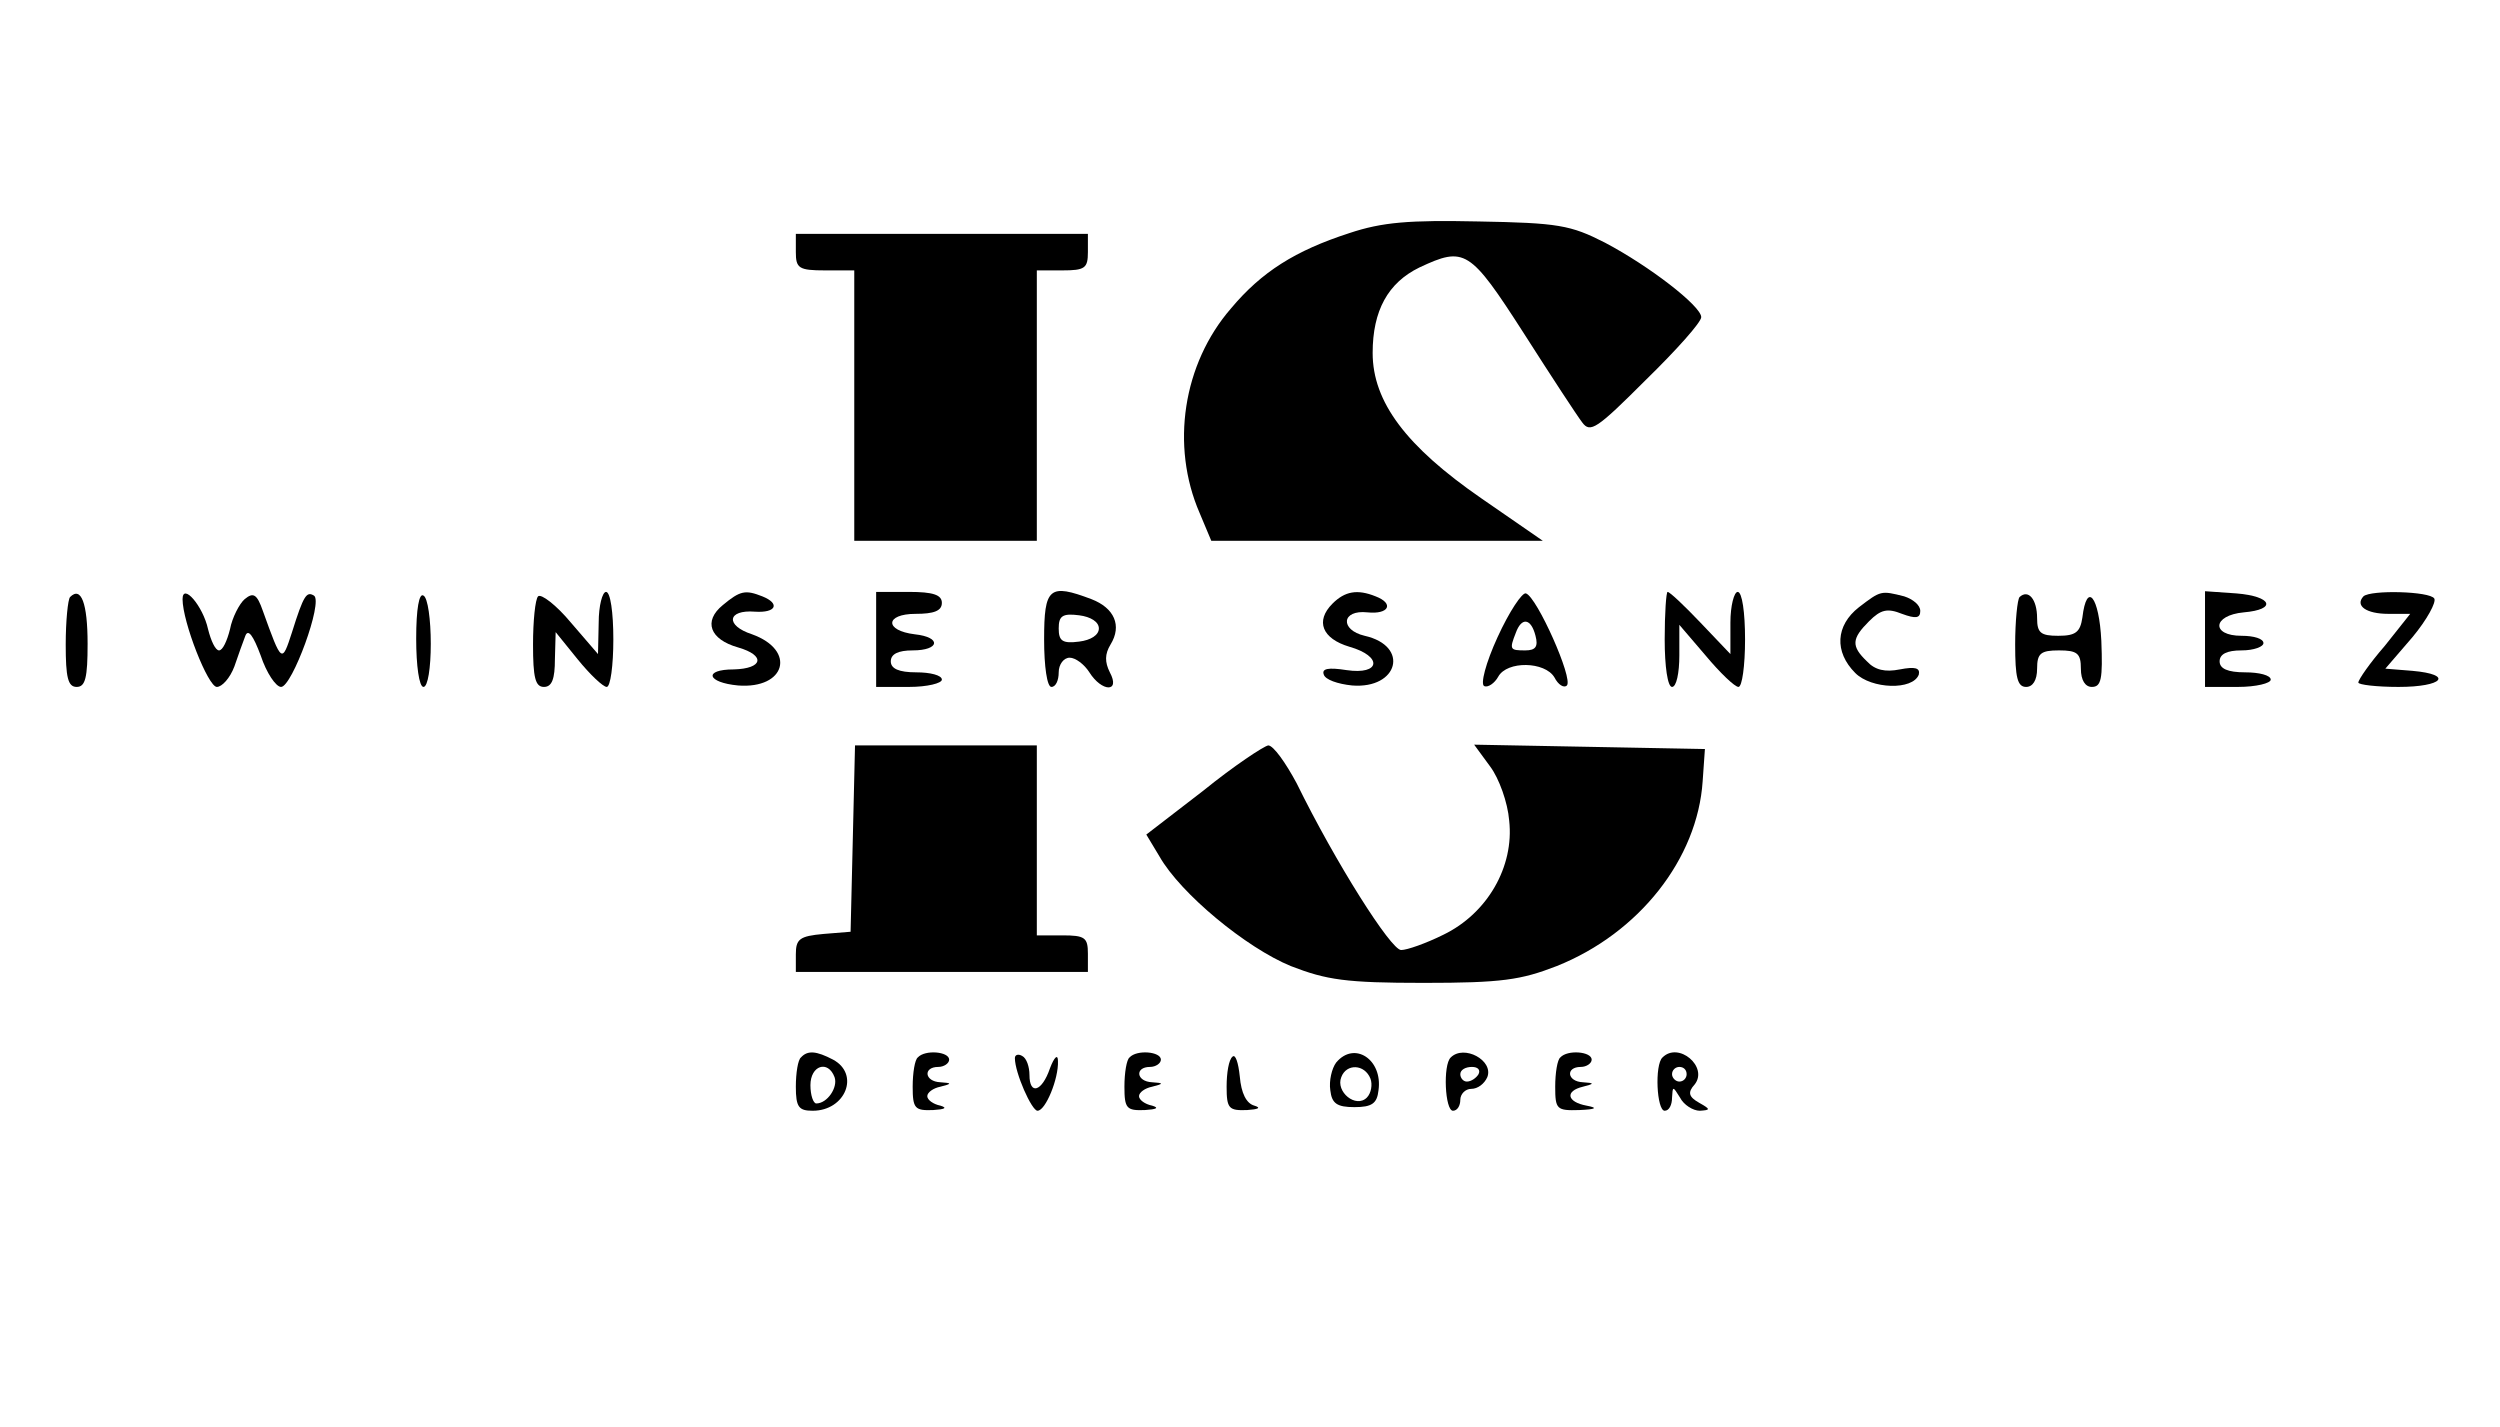
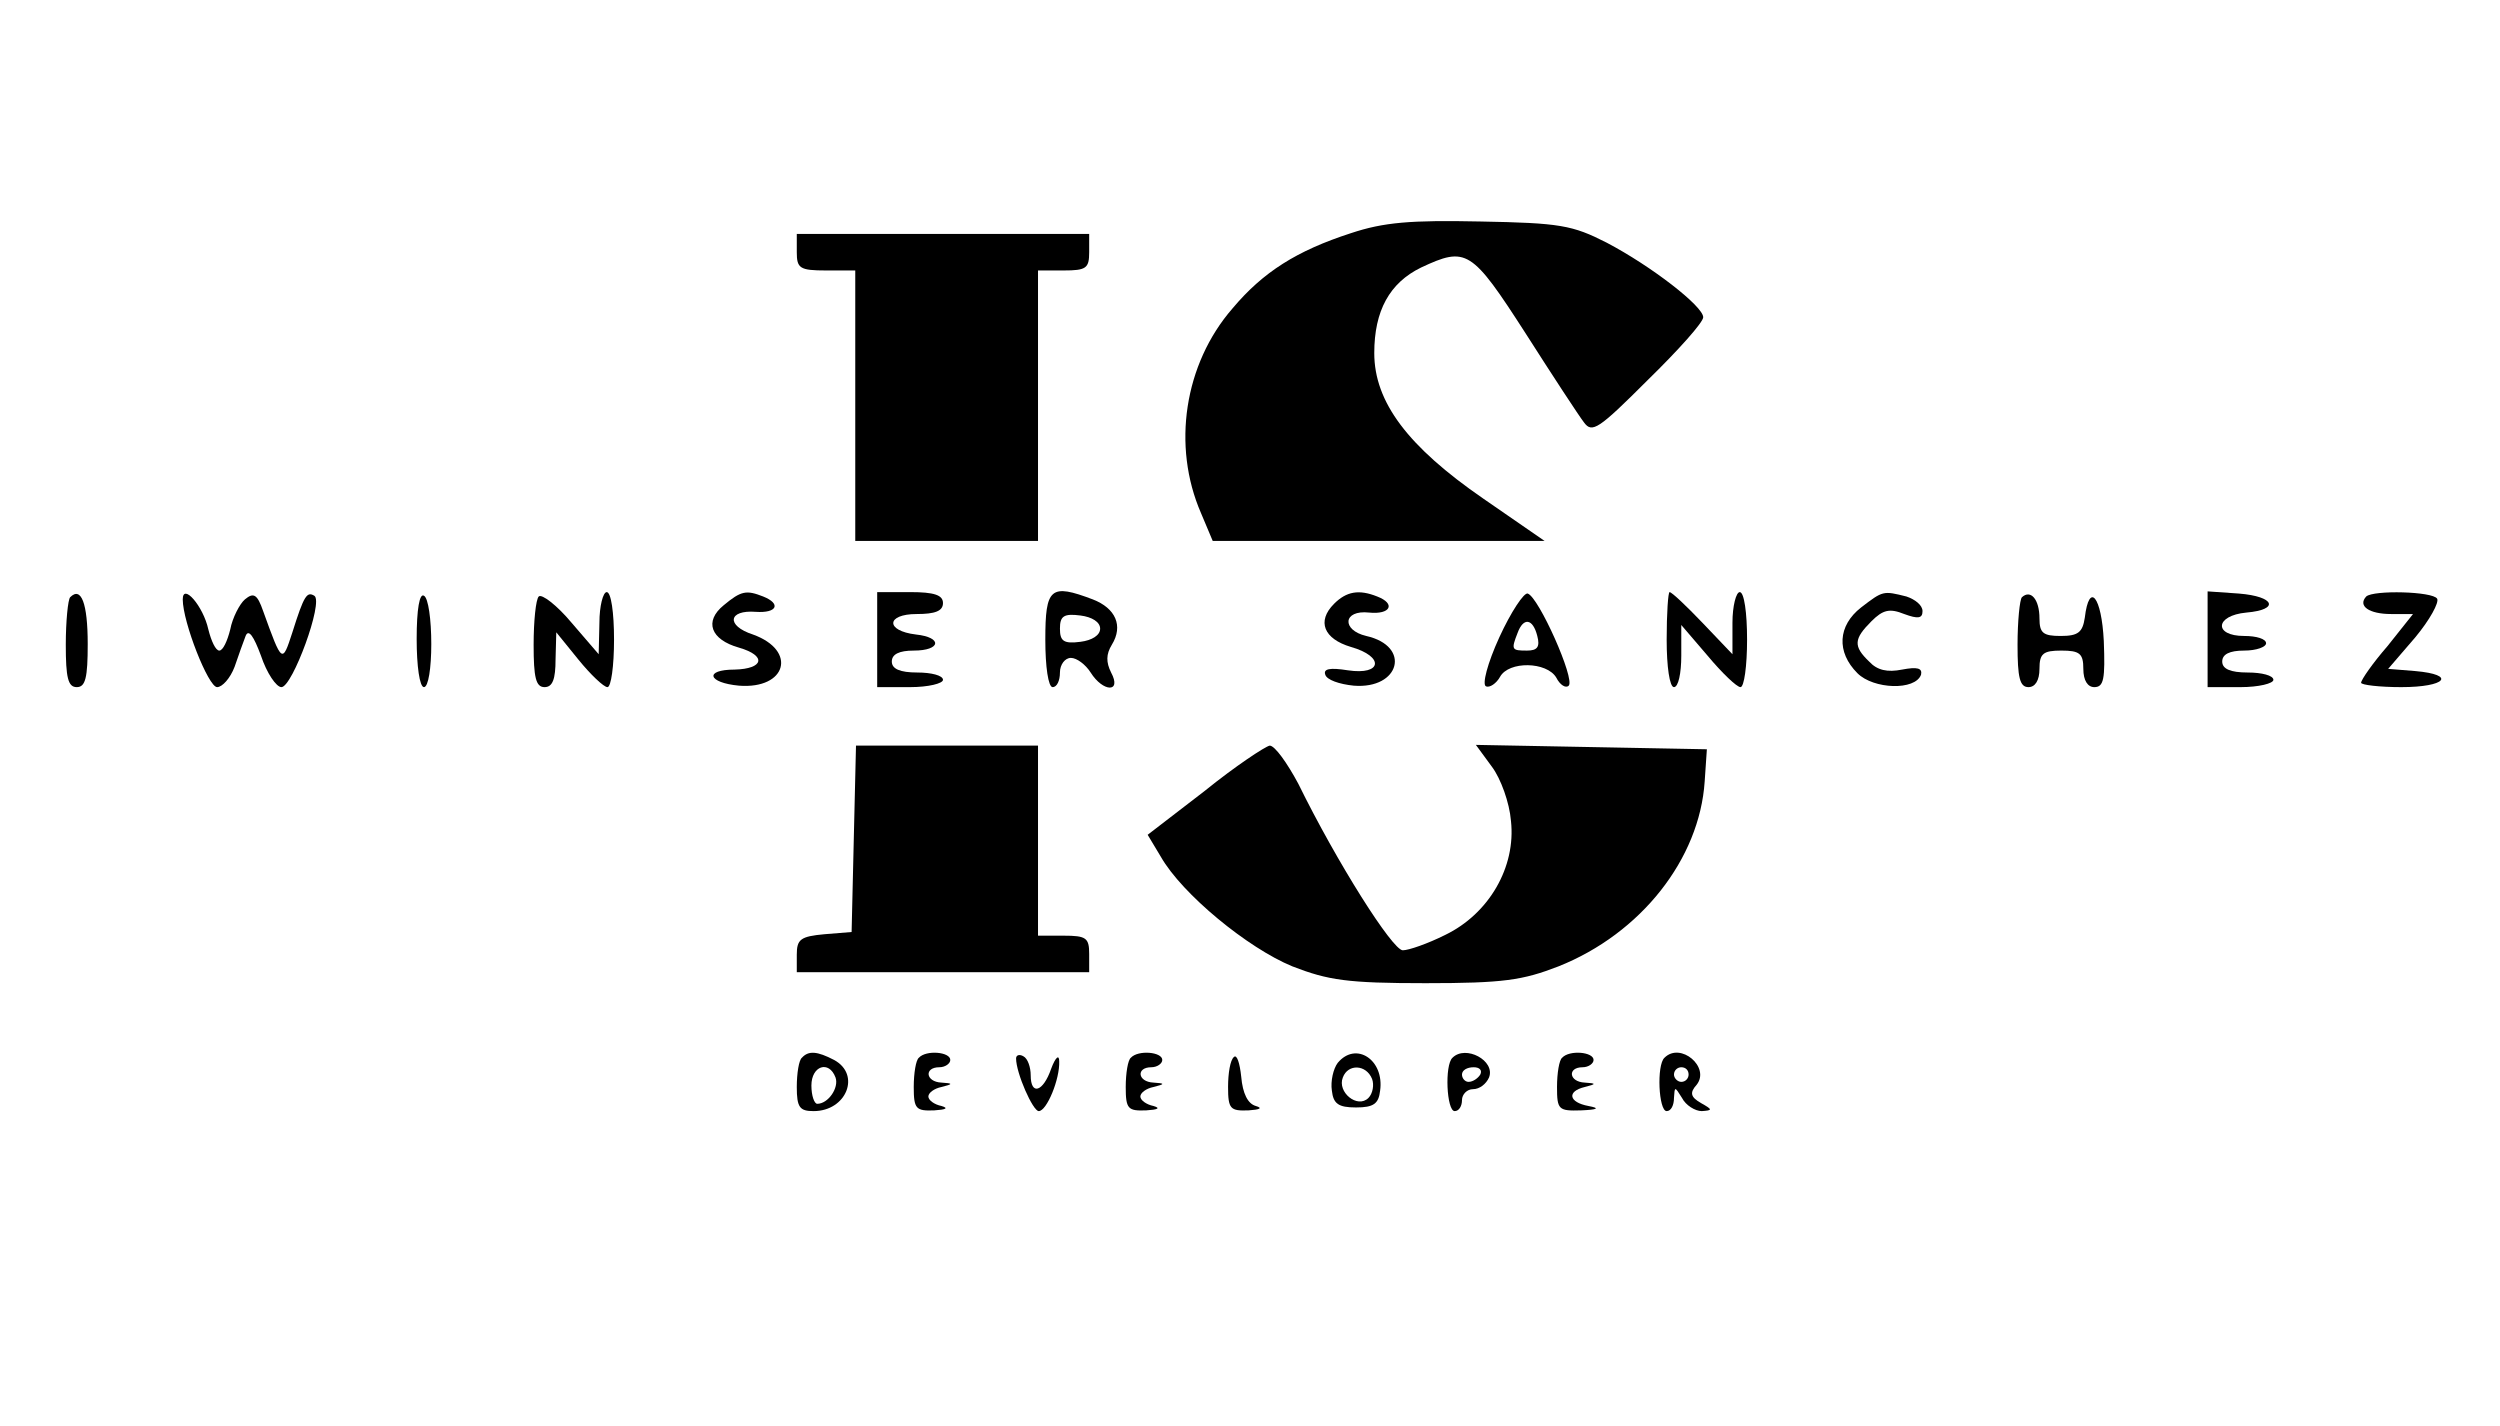
- <svg xmlns="http://www.w3.org/2000/svg" width="px" height="px" viewBox="0 0 170 97" version="1.1">
-   <g id="surface1">
-     <path style=" stroke:none;fill-rule:nonzero;fill:rgb(0%,0%,0%);fill-opacity:1;" d="M 91.754 15.852 C 88.078 17.043 85.793 18.484 83.711 20.969 C 80.434 24.746 79.59 30.312 81.574 34.883 L 82.367 36.773 L 104.91 36.773 L 100.738 33.891 C 95.625 30.363 93.34 27.332 93.34 24 C 93.34 21.121 94.383 19.23 96.52 18.188 C 99.598 16.746 99.945 16.945 103.617 22.66 C 105.457 25.543 107.242 28.273 107.59 28.723 C 108.137 29.469 108.582 29.168 111.91 25.84 C 113.996 23.805 115.684 21.914 115.684 21.566 C 115.684 20.82 112.16 18.09 109.129 16.496 C 106.797 15.305 105.953 15.156 100.539 15.059 C 95.824 14.957 93.988 15.105 91.754 15.852 Z M 91.754 15.852 " />
-     <path style=" stroke:none;fill-rule:nonzero;fill:rgb(0%,0%,0%);fill-opacity:1;" d="M 54.117 17.145 C 54.117 18.238 54.316 18.387 56.105 18.387 L 58.09 18.387 L 58.09 36.773 L 70.504 36.773 L 70.504 18.387 L 72.238 18.387 C 73.777 18.387 73.977 18.238 73.977 17.145 L 73.977 15.902 L 54.117 15.902 Z M 54.117 17.145 " />
-     <path style=" stroke:none;fill-rule:nonzero;fill:rgb(0%,0%,0%);fill-opacity:1;" d="M 4.766 40.598 C 4.617 40.746 4.469 42.238 4.469 43.828 C 4.469 46.066 4.617 46.711 5.215 46.711 C 5.809 46.711 5.957 46.066 5.957 43.777 C 5.957 40.996 5.512 39.852 4.766 40.598 Z M 4.766 40.598 " />
-     <path style=" stroke:none;fill-rule:nonzero;fill:rgb(0%,0%,0%);fill-opacity:1;" d="M 12.414 40.746 C 12.414 42.289 14.148 46.711 14.746 46.711 C 15.094 46.711 15.641 46.113 15.938 45.32 C 16.188 44.574 16.535 43.629 16.684 43.234 C 16.879 42.734 17.227 43.234 17.727 44.574 C 18.121 45.766 18.766 46.711 19.113 46.711 C 19.859 46.711 21.996 40.898 21.348 40.5 C 20.852 40.203 20.652 40.449 19.859 42.984 C 19.164 45.121 19.164 45.121 17.875 41.543 C 17.477 40.398 17.227 40.25 16.633 40.746 C 16.285 41.047 15.789 41.992 15.641 42.785 C 15.441 43.582 15.145 44.227 14.895 44.227 C 14.648 44.227 14.348 43.582 14.148 42.785 C 13.801 41.195 12.414 39.605 12.414 40.746 Z M 12.414 40.746 " />
-     <path style=" stroke:none;fill-rule:nonzero;fill:rgb(0%,0%,0%);fill-opacity:1;" d="M 28.301 43.43 C 28.301 45.27 28.5 46.711 28.797 46.711 C 29.094 46.711 29.293 45.418 29.293 43.777 C 29.293 42.141 29.094 40.648 28.797 40.5 C 28.5 40.301 28.301 41.395 28.301 43.43 Z M 28.301 43.43 " />
-     <path style=" stroke:none;fill-rule:nonzero;fill:rgb(0%,0%,0%);fill-opacity:1;" d="M 36.59 40.551 C 36.395 40.746 36.246 42.238 36.246 43.828 C 36.246 46.066 36.395 46.711 36.988 46.711 C 37.535 46.711 37.734 46.164 37.734 44.824 L 37.785 42.984 L 39.273 44.824 C 40.117 45.867 41.012 46.711 41.258 46.711 C 41.508 46.711 41.707 45.27 41.707 43.48 C 41.707 41.641 41.508 40.25 41.211 40.25 C 40.961 40.25 40.711 41.195 40.711 42.34 L 40.664 44.477 L 38.824 42.34 C 37.832 41.145 36.789 40.352 36.59 40.551 Z M 36.59 40.551 " />
-     <path style=" stroke:none;fill-rule:nonzero;fill:rgb(0%,0%,0%);fill-opacity:1;" d="M 49.152 41.145 C 47.812 42.238 48.258 43.48 50.195 44.027 C 52.082 44.574 51.883 45.469 49.898 45.52 C 47.812 45.52 48.062 46.414 50.195 46.613 C 53.422 46.859 54.168 44.227 51.141 43.133 C 49.301 42.535 49.449 41.445 51.336 41.594 C 52.777 41.691 53.074 41.047 51.836 40.551 C 50.691 40.102 50.344 40.152 49.152 41.145 Z M 49.152 41.145 " />
-     <path style=" stroke:none;fill-rule:nonzero;fill:rgb(0%,0%,0%);fill-opacity:1;" d="M 59.578 43.48 L 59.578 46.711 L 61.812 46.711 C 63.055 46.711 64.047 46.461 64.047 46.215 C 64.047 45.914 63.254 45.719 62.309 45.719 C 61.117 45.719 60.574 45.469 60.574 44.973 C 60.574 44.477 61.07 44.227 62.062 44.227 C 63.898 44.227 64.047 43.332 62.211 43.133 C 60.125 42.883 60.176 41.742 62.262 41.742 C 63.5 41.742 64.047 41.543 64.047 40.996 C 64.047 40.449 63.453 40.25 61.812 40.25 L 59.578 40.25 Z M 59.578 43.48 " />
-     <path style=" stroke:none;fill-rule:nonzero;fill:rgb(0%,0%,0%);fill-opacity:1;" d="M 71 43.48 C 71 45.32 71.199 46.711 71.496 46.711 C 71.793 46.711 71.992 46.266 71.992 45.719 C 71.992 45.172 72.34 44.723 72.738 44.723 C 73.133 44.723 73.73 45.172 74.078 45.719 C 74.922 47.059 76.211 47.109 75.469 45.719 C 75.121 45.023 75.121 44.477 75.516 43.828 C 76.312 42.535 75.766 41.344 74.227 40.746 C 71.348 39.656 71 39.953 71 43.48 Z M 74.723 42.734 C 74.723 43.184 74.176 43.531 73.383 43.629 C 72.238 43.777 71.992 43.582 71.992 42.734 C 71.992 41.891 72.238 41.691 73.383 41.84 C 74.176 41.941 74.723 42.289 74.723 42.734 Z M 74.723 42.734 " />
-     <path style=" stroke:none;fill-rule:nonzero;fill:rgb(0%,0%,0%);fill-opacity:1;" d="M 90.609 41.047 C 89.418 42.238 89.914 43.43 91.754 43.977 C 94.035 44.625 93.887 45.914 91.555 45.566 C 90.312 45.371 89.867 45.469 90.016 45.867 C 90.113 46.215 90.957 46.512 91.949 46.613 C 95.078 46.859 95.875 43.93 92.797 43.234 C 91.105 42.836 91.207 41.445 92.992 41.641 C 94.434 41.793 94.832 41.047 93.539 40.551 C 92.297 40.051 91.453 40.203 90.609 41.047 Z M 90.609 41.047 " />
-     <path style=" stroke:none;fill-rule:nonzero;fill:rgb(0%,0%,0%);fill-opacity:1;" d="M 101.832 43.332 C 101.035 45.07 100.641 46.562 100.938 46.66 C 101.188 46.762 101.633 46.461 101.879 46.016 C 102.477 44.922 105.059 44.973 105.703 46.066 C 105.953 46.562 106.348 46.809 106.547 46.613 C 106.996 46.164 104.512 40.598 103.766 40.352 C 103.52 40.25 102.625 41.594 101.832 43.332 Z M 104.414 43.234 C 104.613 43.977 104.414 44.227 103.719 44.227 C 102.676 44.227 102.625 44.176 103.074 43.035 C 103.469 41.941 104.113 42.039 104.414 43.234 Z M 104.414 43.234 " />
-     <path style=" stroke:none;fill-rule:nonzero;fill:rgb(0%,0%,0%);fill-opacity:1;" d="M 113.199 43.48 C 113.199 45.32 113.398 46.711 113.699 46.711 C 113.996 46.711 114.195 45.766 114.195 44.574 L 114.195 42.488 L 115.98 44.574 C 116.973 45.766 117.969 46.711 118.215 46.711 C 118.465 46.711 118.664 45.27 118.664 43.48 C 118.664 41.641 118.465 40.25 118.164 40.25 C 117.918 40.25 117.668 41.195 117.668 42.34 L 117.668 44.477 L 115.633 42.34 C 114.543 41.195 113.547 40.25 113.398 40.25 C 113.301 40.25 113.199 41.691 113.199 43.48 Z M 113.199 43.48 " />
-     <path style=" stroke:none;fill-rule:nonzero;fill:rgb(0%,0%,0%);fill-opacity:1;" d="M 126.406 41.293 C 124.82 42.535 124.719 44.324 126.16 45.766 C 127.25 46.859 130.082 46.961 130.48 45.867 C 130.578 45.418 130.23 45.32 129.188 45.52 C 128.195 45.719 127.5 45.566 126.953 44.973 C 125.863 43.93 125.91 43.43 127.102 42.238 C 127.898 41.445 128.344 41.344 129.336 41.742 C 130.281 42.09 130.578 42.039 130.578 41.543 C 130.578 41.145 130.082 40.746 129.484 40.551 C 127.898 40.152 127.898 40.152 126.406 41.293 Z M 126.406 41.293 " />
-     <path style=" stroke:none;fill-rule:nonzero;fill:rgb(0%,0%,0%);fill-opacity:1;" d="M 137.332 40.598 C 137.184 40.746 137.031 42.238 137.031 43.828 C 137.031 46.066 137.184 46.711 137.777 46.711 C 138.223 46.711 138.523 46.266 138.523 45.469 C 138.523 44.426 138.77 44.227 140.012 44.227 C 141.254 44.227 141.5 44.426 141.5 45.469 C 141.5 46.266 141.801 46.711 142.246 46.711 C 142.891 46.711 142.992 46.164 142.891 43.582 C 142.742 40.551 141.898 39.504 141.602 41.992 C 141.453 42.984 141.152 43.234 139.961 43.234 C 138.77 43.234 138.523 43.035 138.523 42.039 C 138.523 40.746 137.926 40.051 137.332 40.598 Z M 137.332 40.598 " />
-     <path style=" stroke:none;fill-rule:nonzero;fill:rgb(0%,0%,0%);fill-opacity:1;" d="M 149.941 43.43 L 149.941 46.711 L 152.176 46.711 C 153.418 46.711 154.41 46.461 154.41 46.215 C 154.41 45.914 153.617 45.719 152.672 45.719 C 151.48 45.719 150.934 45.469 150.934 44.973 C 150.934 44.477 151.43 44.227 152.426 44.227 C 153.27 44.227 153.914 43.977 153.914 43.73 C 153.914 43.43 153.27 43.234 152.426 43.234 C 150.34 43.234 150.438 41.84 152.574 41.641 C 154.855 41.445 154.508 40.551 152.078 40.352 L 149.941 40.203 Z M 149.941 43.43 " />
-     <path style=" stroke:none;fill-rule:nonzero;fill:rgb(0%,0%,0%);fill-opacity:1;" d="M 160.715 40.551 C 160.121 41.195 160.914 41.742 162.402 41.742 L 163.895 41.742 L 162.156 43.93 C 161.164 45.07 160.367 46.215 160.367 46.414 C 160.367 46.562 161.609 46.711 163.098 46.711 C 166.129 46.711 166.871 45.867 164.043 45.617 L 162.203 45.469 L 164.043 43.332 C 165.035 42.141 165.68 40.945 165.531 40.699 C 165.234 40.203 161.211 40.102 160.715 40.551 Z M 160.715 40.551 " />
-     <path style=" stroke:none;fill-rule:nonzero;fill:rgb(0%,0%,0%);fill-opacity:1;" d="M 57.992 56.996 L 57.84 63.359 L 56.004 63.508 C 54.367 63.656 54.117 63.855 54.117 64.898 L 54.117 66.09 L 73.977 66.09 L 73.977 64.848 C 73.977 63.754 73.777 63.605 72.238 63.605 L 70.504 63.605 L 70.504 50.688 L 58.141 50.688 Z M 57.992 56.996 " />
-     <path style=" stroke:none;fill-rule:nonzero;fill:rgb(0%,0%,0%);fill-opacity:1;" d="M 81.824 53.766 L 77.949 56.75 L 78.844 58.238 C 80.285 60.773 84.75 64.453 87.781 65.695 C 90.215 66.637 91.504 66.836 96.816 66.836 C 102.129 66.836 103.422 66.637 105.852 65.695 C 111.465 63.457 115.434 58.391 115.781 53.121 L 115.934 50.934 L 108.086 50.785 L 100.242 50.637 L 101.336 52.129 C 101.93 52.922 102.527 54.562 102.625 55.805 C 102.973 58.934 101.137 62.117 98.156 63.559 C 96.965 64.152 95.676 64.602 95.277 64.602 C 94.582 64.602 90.809 58.637 88.176 53.27 C 87.434 51.879 86.59 50.688 86.242 50.688 C 85.941 50.734 83.906 52.078 81.824 53.766 Z M 81.824 53.766 " />
-     <path style=" stroke:none;fill-rule:nonzero;fill:rgb(0%,0%,0%);fill-opacity:1;" d="M 54.465 71.906 C 54.266 72.055 54.117 72.949 54.117 73.895 C 54.117 75.285 54.316 75.531 55.262 75.531 C 57.496 75.531 58.488 73.047 56.648 72.055 C 55.508 71.457 54.914 71.41 54.465 71.906 Z M 56.75 73.246 C 56.996 73.941 56.254 75.035 55.508 75.035 C 55.309 75.035 55.109 74.488 55.109 73.793 C 55.109 72.453 56.301 72.055 56.75 73.246 Z M 56.75 73.246 " />
-     <path style=" stroke:none;fill-rule:nonzero;fill:rgb(0%,0%,0%);fill-opacity:1;" d="M 62.41 71.906 C 62.211 72.055 62.062 72.949 62.062 73.895 C 62.062 75.383 62.211 75.531 63.453 75.484 C 64.246 75.434 64.445 75.336 63.949 75.184 C 63.453 75.086 63.055 74.789 63.055 74.539 C 63.055 74.289 63.453 73.992 63.949 73.895 C 64.742 73.695 64.742 73.645 63.949 73.594 C 62.855 73.547 62.758 72.551 63.801 72.551 C 64.195 72.551 64.543 72.305 64.543 72.055 C 64.543 71.508 62.906 71.359 62.41 71.906 Z M 62.41 71.906 " />
-     <path style=" stroke:none;fill-rule:nonzero;fill:rgb(0%,0%,0%);fill-opacity:1;" d="M 69.012 71.953 C 69.012 72.949 70.156 75.531 70.551 75.531 C 71.098 75.531 71.992 73.348 71.941 72.152 C 71.941 71.656 71.695 71.855 71.395 72.652 C 70.852 74.242 70.004 74.488 70.004 73.098 C 70.004 72.551 69.809 71.953 69.508 71.805 C 69.262 71.656 69.012 71.707 69.012 71.953 Z M 69.012 71.953 " />
-     <path style=" stroke:none;fill-rule:nonzero;fill:rgb(0%,0%,0%);fill-opacity:1;" d="M 76.809 71.906 C 76.609 72.055 76.461 72.949 76.461 73.895 C 76.461 75.383 76.609 75.531 77.852 75.484 C 78.645 75.434 78.844 75.336 78.348 75.184 C 77.852 75.086 77.453 74.789 77.453 74.539 C 77.453 74.289 77.852 73.992 78.348 73.895 C 79.141 73.695 79.141 73.645 78.348 73.594 C 77.254 73.547 77.156 72.551 78.199 72.551 C 78.594 72.551 78.941 72.305 78.941 72.055 C 78.941 71.508 77.305 71.359 76.809 71.906 Z M 76.809 71.906 " />
-     <path style=" stroke:none;fill-rule:nonzero;fill:rgb(0%,0%,0%);fill-opacity:1;" d="M 83.809 71.855 C 83.559 72.055 83.41 72.949 83.41 73.895 C 83.41 75.383 83.559 75.531 84.801 75.484 C 85.547 75.434 85.793 75.336 85.297 75.184 C 84.75 75.035 84.402 74.34 84.305 73.195 C 84.207 72.254 84.008 71.656 83.809 71.855 Z M 83.809 71.855 " />
-     <path style=" stroke:none;fill-rule:nonzero;fill:rgb(0%,0%,0%);fill-opacity:1;" d="M 90.859 72.254 C 90.562 72.652 90.363 73.496 90.461 74.141 C 90.562 75.035 90.91 75.285 92.102 75.285 C 93.293 75.285 93.641 75.035 93.738 74.141 C 94.035 72.055 92.102 70.762 90.859 72.254 Z M 93.191 73.348 C 93.34 73.742 93.242 74.34 92.945 74.637 C 92.199 75.383 90.809 74.242 91.207 73.246 C 91.555 72.305 92.797 72.352 93.191 73.348 Z M 93.191 73.348 " />
-     <path style=" stroke:none;fill-rule:nonzero;fill:rgb(0%,0%,0%);fill-opacity:1;" d="M 98.652 71.906 C 98.109 72.402 98.258 75.531 98.801 75.531 C 99.102 75.531 99.301 75.184 99.301 74.789 C 99.301 74.391 99.648 74.043 100.043 74.043 C 100.492 74.043 100.938 73.695 101.137 73.246 C 101.582 72.105 99.547 71.012 98.652 71.906 Z M 100.539 73.047 C 100.391 73.297 100.043 73.547 99.746 73.547 C 99.496 73.547 99.301 73.297 99.301 73.047 C 99.301 72.75 99.648 72.551 100.094 72.551 C 100.492 72.551 100.688 72.75 100.539 73.047 Z M 100.539 73.047 " />
-     <path style=" stroke:none;fill-rule:nonzero;fill:rgb(0%,0%,0%);fill-opacity:1;" d="M 106.102 71.906 C 105.902 72.055 105.754 72.949 105.754 73.895 C 105.754 75.434 105.852 75.531 107.391 75.484 C 108.535 75.434 108.684 75.336 107.887 75.184 C 106.547 74.938 106.398 74.191 107.641 73.895 C 108.434 73.695 108.434 73.645 107.641 73.594 C 106.547 73.547 106.449 72.551 107.492 72.551 C 107.887 72.551 108.234 72.305 108.234 72.055 C 108.234 71.508 106.598 71.359 106.102 71.906 Z M 106.102 71.906 " />
-     <path style=" stroke:none;fill-rule:nonzero;fill:rgb(0%,0%,0%);fill-opacity:1;" d="M 113.051 71.906 C 112.504 72.402 112.656 75.531 113.199 75.531 C 113.5 75.531 113.699 75.137 113.699 74.637 C 113.746 73.844 113.746 73.844 114.242 74.637 C 114.492 75.137 115.137 75.531 115.586 75.531 C 116.328 75.484 116.328 75.434 115.535 74.984 C 114.84 74.59 114.738 74.289 115.238 73.742 C 116.18 72.551 114.145 70.812 113.051 71.906 Z M 114.691 73.047 C 114.691 73.297 114.492 73.547 114.195 73.547 C 113.945 73.547 113.699 73.297 113.699 73.047 C 113.699 72.75 113.945 72.551 114.195 72.551 C 114.492 72.551 114.691 72.75 114.691 73.047 Z M 114.691 73.047 " />
+ <svg xmlns="http://www.w3.org/2000/svg" version="1.0" width="342pt" height="195pt" viewBox="0 0 342 195" preserveAspectRatio="xMidYMid meet">
+   <g transform="translate(0,195) scale(0.1,-0.1)" fill="#000000" stroke="none">
+     <path d="M1848 1631 c-74 -24 -120 -53 -162 -103 -66 -76 -83 -188 -43 -280 l16 -38 227 0 227 0 -84 58 c-103 71 -149 132 -149 199 0 58 21 96 64 117 62 29 69 25 143 -90 37 -58 73 -113 80 -122 11 -15 20 -9 87 58 42 41 76 79 76 86 0 15 -71 70 -132 102 -47 24 -64 27 -173 29 -95 2 -132 -1 -177 -16z" />
+     <path d="M1090 1605 c0 -22 4 -25 40 -25 l40 0 0 -185 0 -185 125 0 125 0 0 185 0 185 35 0 c31 0 35 3 35 25 l0 25 -200 0 -200 0 0 -25z" />
+     <path d="M96 1133 c-3 -3 -6 -33 -6 -65 0 -45 3 -58 15 -58 12 0 15 13 15 59 0 56 -9 79 -24 64z" />
+     <path d="M250 1130 c0 -31 35 -120 47 -120 7 0 18 12 24 28 5 15 12 34 15 42 4 10 11 0 21 -27 8 -24 21 -43 28 -43 15 0 58 117 45 125 -10 6 -14 1 -30 -50 -14 -43 -14 -43 -40 29 -8 23 -13 26 -25 16 -7 -6 -17 -25 -20 -41 -4 -16 -10 -29 -15 -29 -5 0 -11 13 -15 29 -7 32 -35 64 -35 41z" />
+     <path d="M570 1076 c0 -37 4 -66 10 -66 6 0 10 26 10 59 0 33 -4 63 -10 66 -6 4 -10 -18 -10 -59z" />
+     <path d="M737 1134 c-4 -4 -7 -34 -7 -66 0 -45 3 -58 15 -58 11 0 15 11 15 38 l1 37 30 -37 c17 -21 35 -38 40 -38 5 0 9 29 9 65 0 37 -4 65 -10 65 -5 0 -10 -19 -10 -42 l-1 -43 -37 43 c-20 24 -41 40 -45 36z" />
+     <path d="M990 1122 c-27 -22 -18 -47 21 -58 38 -11 34 -29 -6 -30 -42 0 -37 -18 6 -22 65 -5 80 48 19 70 -37 12 -34 34 4 31 29 -2 35 11 10 21 -23 9 -30 8 -54 -12z" />
+     <path d="M1200 1075 l0 -65 45 0 c25 0 45 5 45 10 0 6 -16 10 -35 10 -24 0 -35 5 -35 15 0 10 10 15 30 15 37 0 40 18 3 22 -42 5 -41 28 1 28 25 0 36 4 36 15 0 11 -12 15 -45 15 l-45 0 0 -65z" />
+     <path d="M1430 1075 c0 -37 4 -65 10 -65 6 0 10 9 10 20 0 11 7 20 15 20 8 0 20 -9 27 -20 17 -27 43 -28 28 0 -7 14 -7 25 1 38 16 26 5 50 -26 62 -58 22 -65 16 -65 -55z m75 15 c0 -9 -11 -16 -27 -18 -23 -3 -28 1 -28 18 0 17 5 21 28 18 16 -2 27 -9 27 -18z" />
+     <path d="M1825 1124 c-24 -24 -14 -48 23 -59 46 -13 43 -39 -4 -32 -25 4 -34 2 -31 -6 2 -7 19 -13 39 -15 63 -5 79 54 17 68 -34 8 -32 36 4 32 29 -3 37 12 11 22 -25 10 -42 7 -59 -10z" />
+     <path d="M2051 1078 c-16 -35 -24 -65 -18 -67 5 -2 14 4 19 13 12 22 64 21 77 -1 5 -10 13 -15 17 -11 9 9 -41 121 -56 126 -5 2 -23 -25 -39 -60z m52 2 c4 -15 0 -20 -14 -20 -21 0 -22 1 -13 24 8 22 21 20 27 -4z" />
+     <path d="M2280 1075 c0 -37 4 -65 10 -65 6 0 10 19 10 43 l0 42 36 -42 c20 -24 40 -43 45 -43 5 0 9 29 9 65 0 37 -4 65 -10 65 -5 0 -10 -19 -10 -42 l0 -43 -41 43 c-22 23 -42 42 -45 42 -2 0 -4 -29 -4 -65z" />
+     <path d="M2546 1119 c-32 -25 -34 -61 -5 -90 22 -22 79 -24 87 -2 2 9 -5 11 -26 7 -20 -4 -34 -1 -45 11 -22 21 -21 31 3 55 16 16 25 18 45 10 19 -7 25 -6 25 4 0 8 -10 16 -22 20 -32 8 -32 8 -62 -15z" />
+     <path d="M2766 1133 c-3 -3 -6 -33 -6 -65 0 -45 3 -58 15 -58 9 0 15 9 15 25 0 21 5 25 30 25 25 0 30 -4 30 -25 0 -16 6 -25 15 -25 13 0 15 11 13 63 -3 61 -20 82 -26 32 -3 -20 -9 -25 -33 -25 -24 0 -29 4 -29 24 0 26 -12 40 -24 29z" />
+     <path d="M3020 1076 l0 -66 45 0 c25 0 45 5 45 10 0 6 -16 10 -35 10 -24 0 -35 5 -35 15 0 10 10 15 30 15 17 0 30 5 30 10 0 6 -13 10 -30 10 -42 0 -40 28 3 32 46 4 39 22 -10 26 l-43 3 0 -65z" />
+     <path d="M3237 1134 c-12 -13 4 -24 34 -24 l30 0 -35 -44 c-20 -23 -36 -46 -36 -50 0 -3 25 -6 55 -6 61 0 76 17 19 22 l-37 3 37 43 c20 24 33 48 30 53 -6 10 -87 12 -97 3z" />
+     <path d="M1168 803 l-3 -128 -37 -3 c-33 -3 -38 -7 -38 -28 l0 -24 200 0 200 0 0 25 c0 22 -4 25 -35 25 l-35 0 0 130 0 130 -125 0 -124 0 -3 -127z" />
+     <path d="M1648 868 l-78 -60 18 -30 c29 -51 119 -125 180 -150 49 -19 75 -23 182 -23 107 0 133 4 182 23 113 45 193 147 200 253 l3 44 -158 3 -158 3 22 -30 c12 -16 24 -49 26 -74 7 -63 -30 -127 -90 -156 -24 -12 -50 -21 -58 -21 -14 0 -90 120 -143 228 -15 28 -32 52 -39 52 -6 -1 -47 -28 -89 -62z" />
+     <path d="M1097 503 c-4 -3 -7 -21 -7 -40 0 -28 4 -33 23 -33 45 0 65 50 28 70 -23 12 -35 13 -44 3z m46 -27 c5 -14 -10 -36 -25 -36 -4 0 -8 11 -8 25 0 27 24 35 33 11z" />
+     <path d="M1257 503 c-4 -3 -7 -21 -7 -40 0 -30 3 -33 28 -32 16 1 20 3 10 6 -10 2 -18 8 -18 13 0 5 8 11 18 13 16 4 16 5 0 6 -22 1 -24 21 -3 21 8 0 15 5 15 10 0 11 -33 14 -43 3z" />
+     <path d="M1390 502 c0 -20 23 -72 31 -72 11 0 29 44 28 68 0 10 -5 6 -11 -10 -11 -32 -28 -37 -28 -9 0 11 -4 23 -10 26 -5 3 -10 2 -10 -3z" />
+     <path d="M1547 503 c-4 -3 -7 -21 -7 -40 0 -30 3 -33 28 -32 16 1 20 3 10 6 -10 2 -18 8 -18 13 0 5 8 11 18 13 16 4 16 5 0 6 -22 1 -24 21 -3 21 8 0 15 5 15 10 0 11 -33 14 -43 3z" />
+     <path d="M1688 504 c-5 -4 -8 -22 -8 -41 0 -30 3 -33 28 -32 15 1 20 3 10 6 -11 3 -18 17 -20 40 -2 19 -6 31 -10 27z" />
+     <path d="M1830 496 c-6 -8 -10 -25 -8 -38 2 -18 9 -23 33 -23 24 0 31 5 33 23 6 42 -33 68 -58 38z m47 -22 c3 -8 1 -20 -5 -26 -15 -15 -43 8 -35 28 7 19 32 18 40 -2z" />
+     <path d="M1987 503 c-11 -10 -8 -73 3 -73 6 0 10 7 10 15 0 8 7 15 15 15 9 0 18 7 22 16 9 23 -32 45 -50 27z m38 -23 c-3 -5 -10 -10 -16 -10 -5 0 -9 5 -9 10 0 6 7 10 16 10 8 0 12 -4 9 -10z" />
+     <path d="M2137 503 c-4 -3 -7 -21 -7 -40 0 -31 2 -33 33 -32 23 1 26 3 10 6 -27 5 -30 20 -5 26 16 4 16 5 0 6 -22 1 -24 21 -3 21 8 0 15 5 15 10 0 11 -33 14 -43 3z" />
+     <path d="M2277 503 c-11 -10 -8 -73 3 -73 6 0 10 8 10 18 1 16 1 16 11 0 5 -10 18 -18 27 -18 15 1 15 2 -1 11 -14 8 -16 14 -6 25 19 24 -22 59 -44 37z m33 -23 c0 -5 -4 -10 -10 -10 -5 0 -10 5 -10 10 0 6 5 10 10 10 6 0 10 -4 10 -10z" />
  </g>
</svg>
